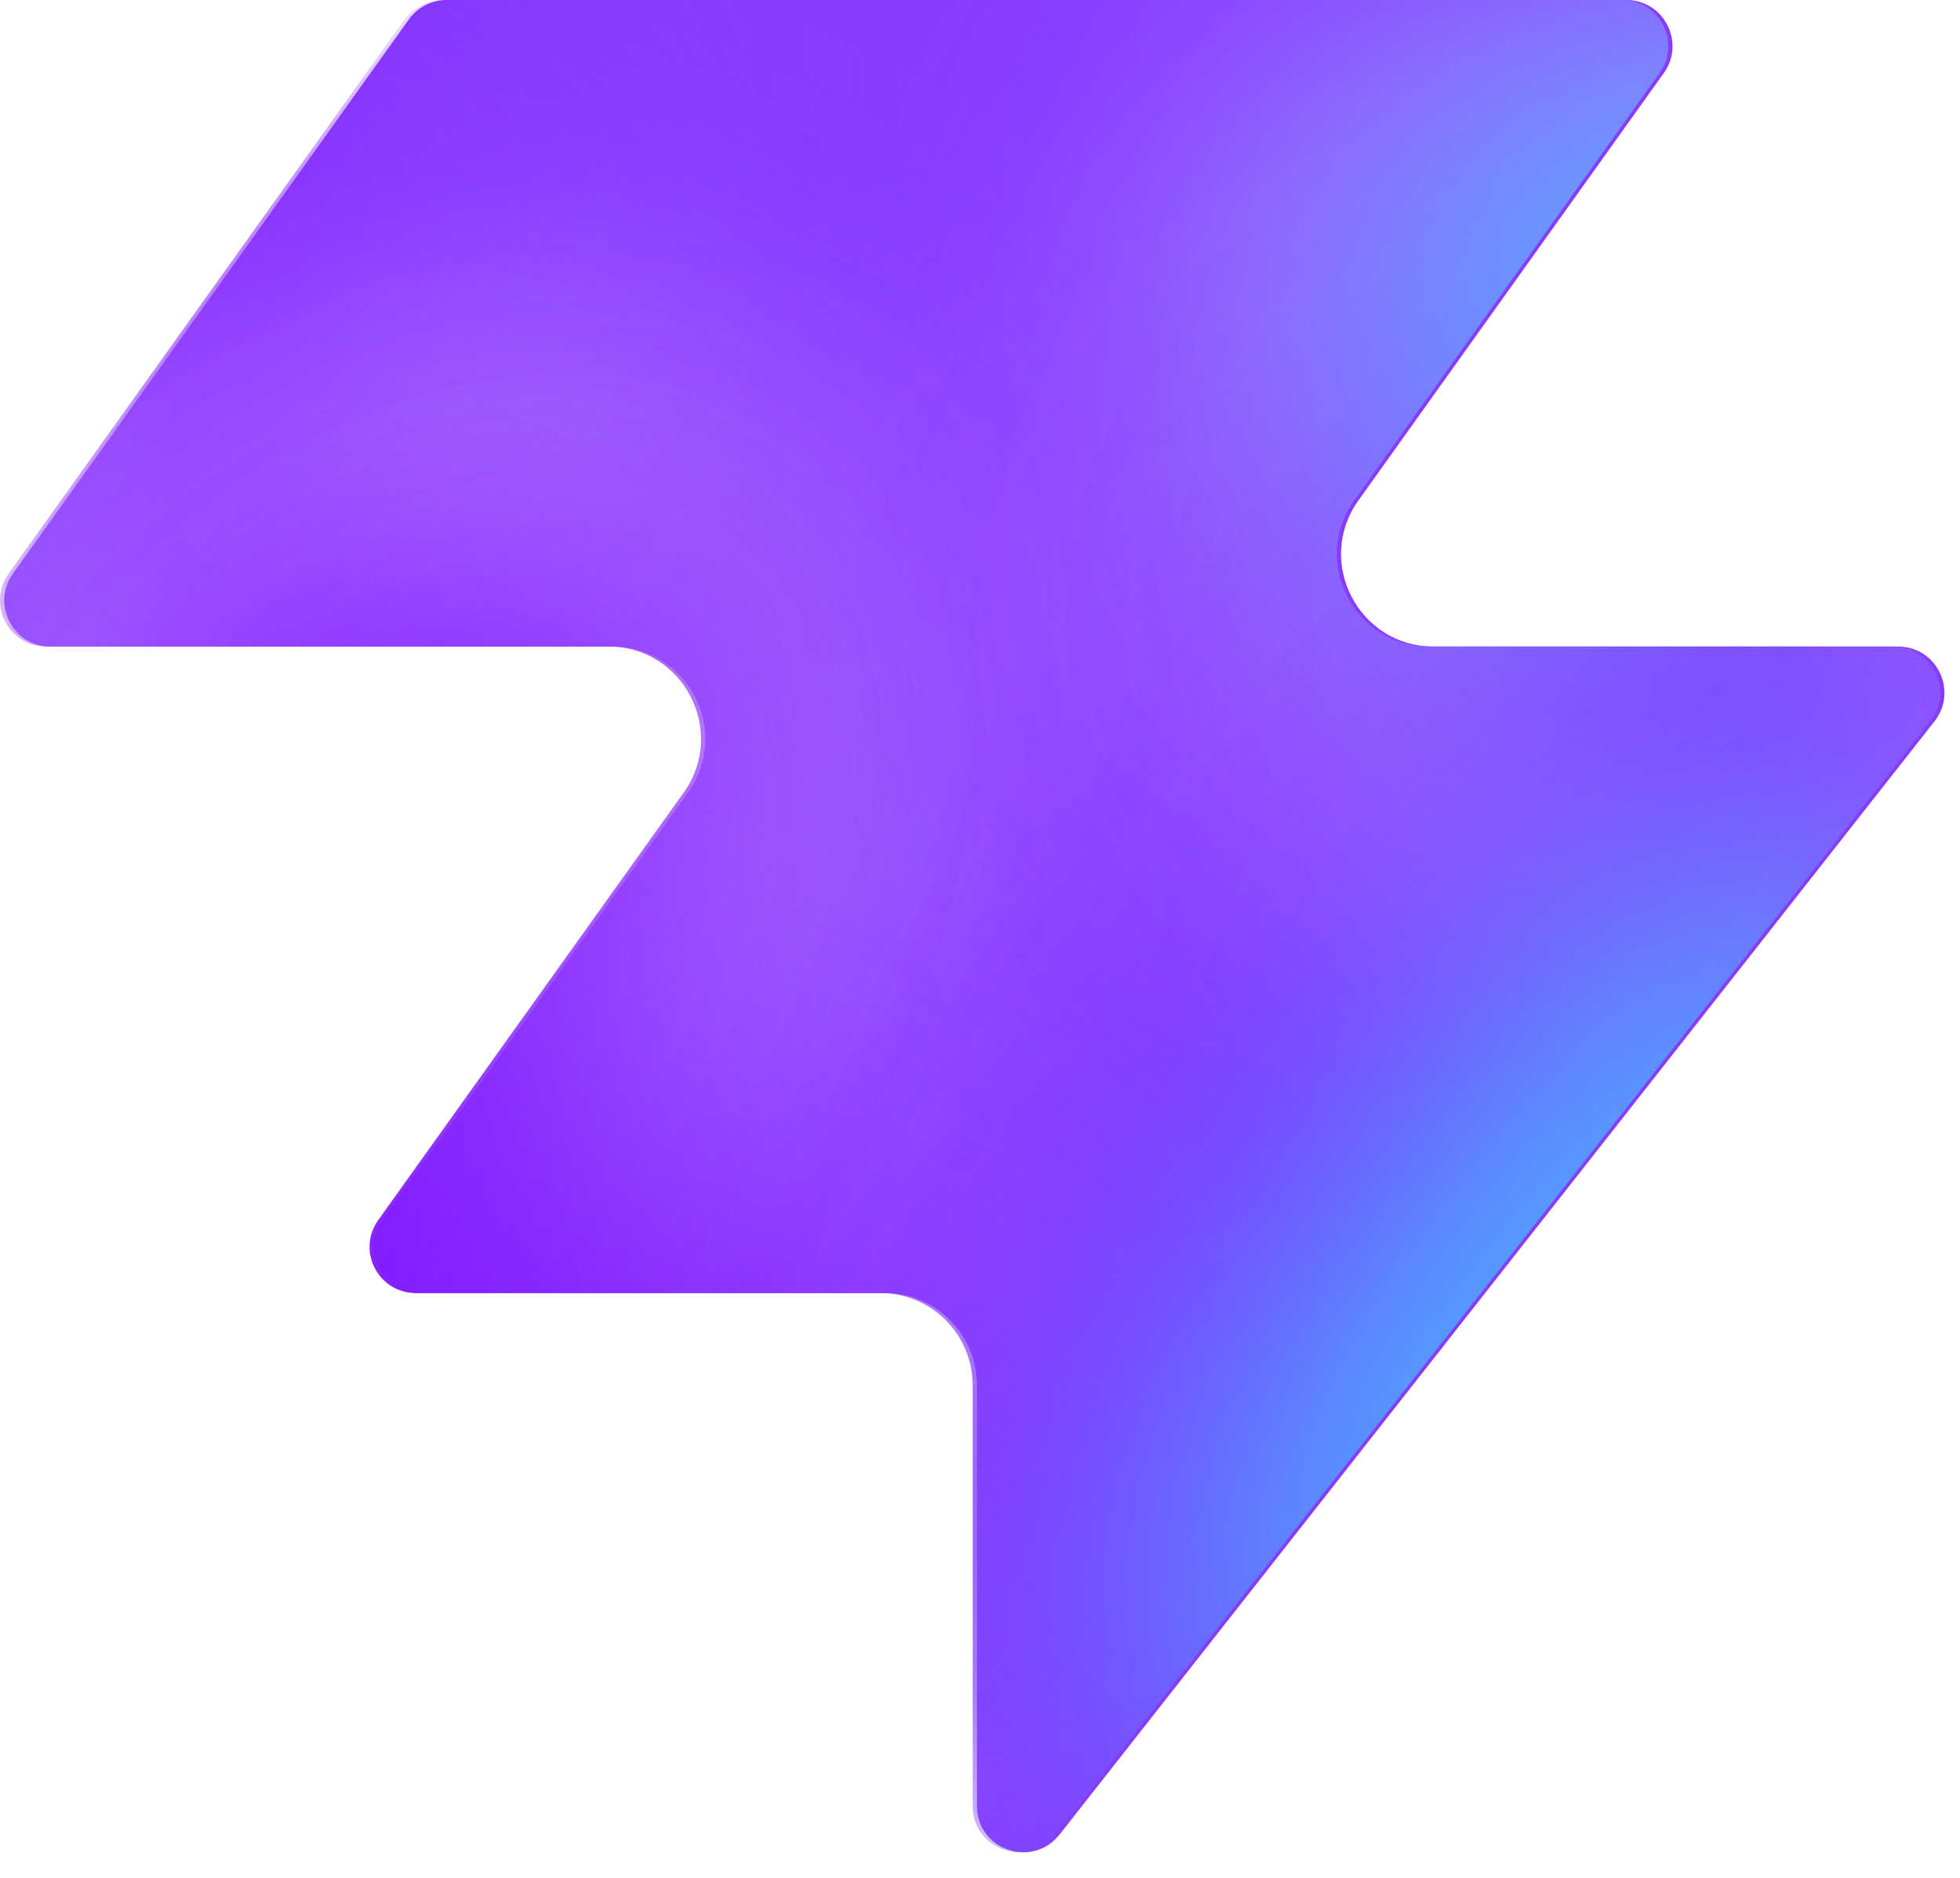
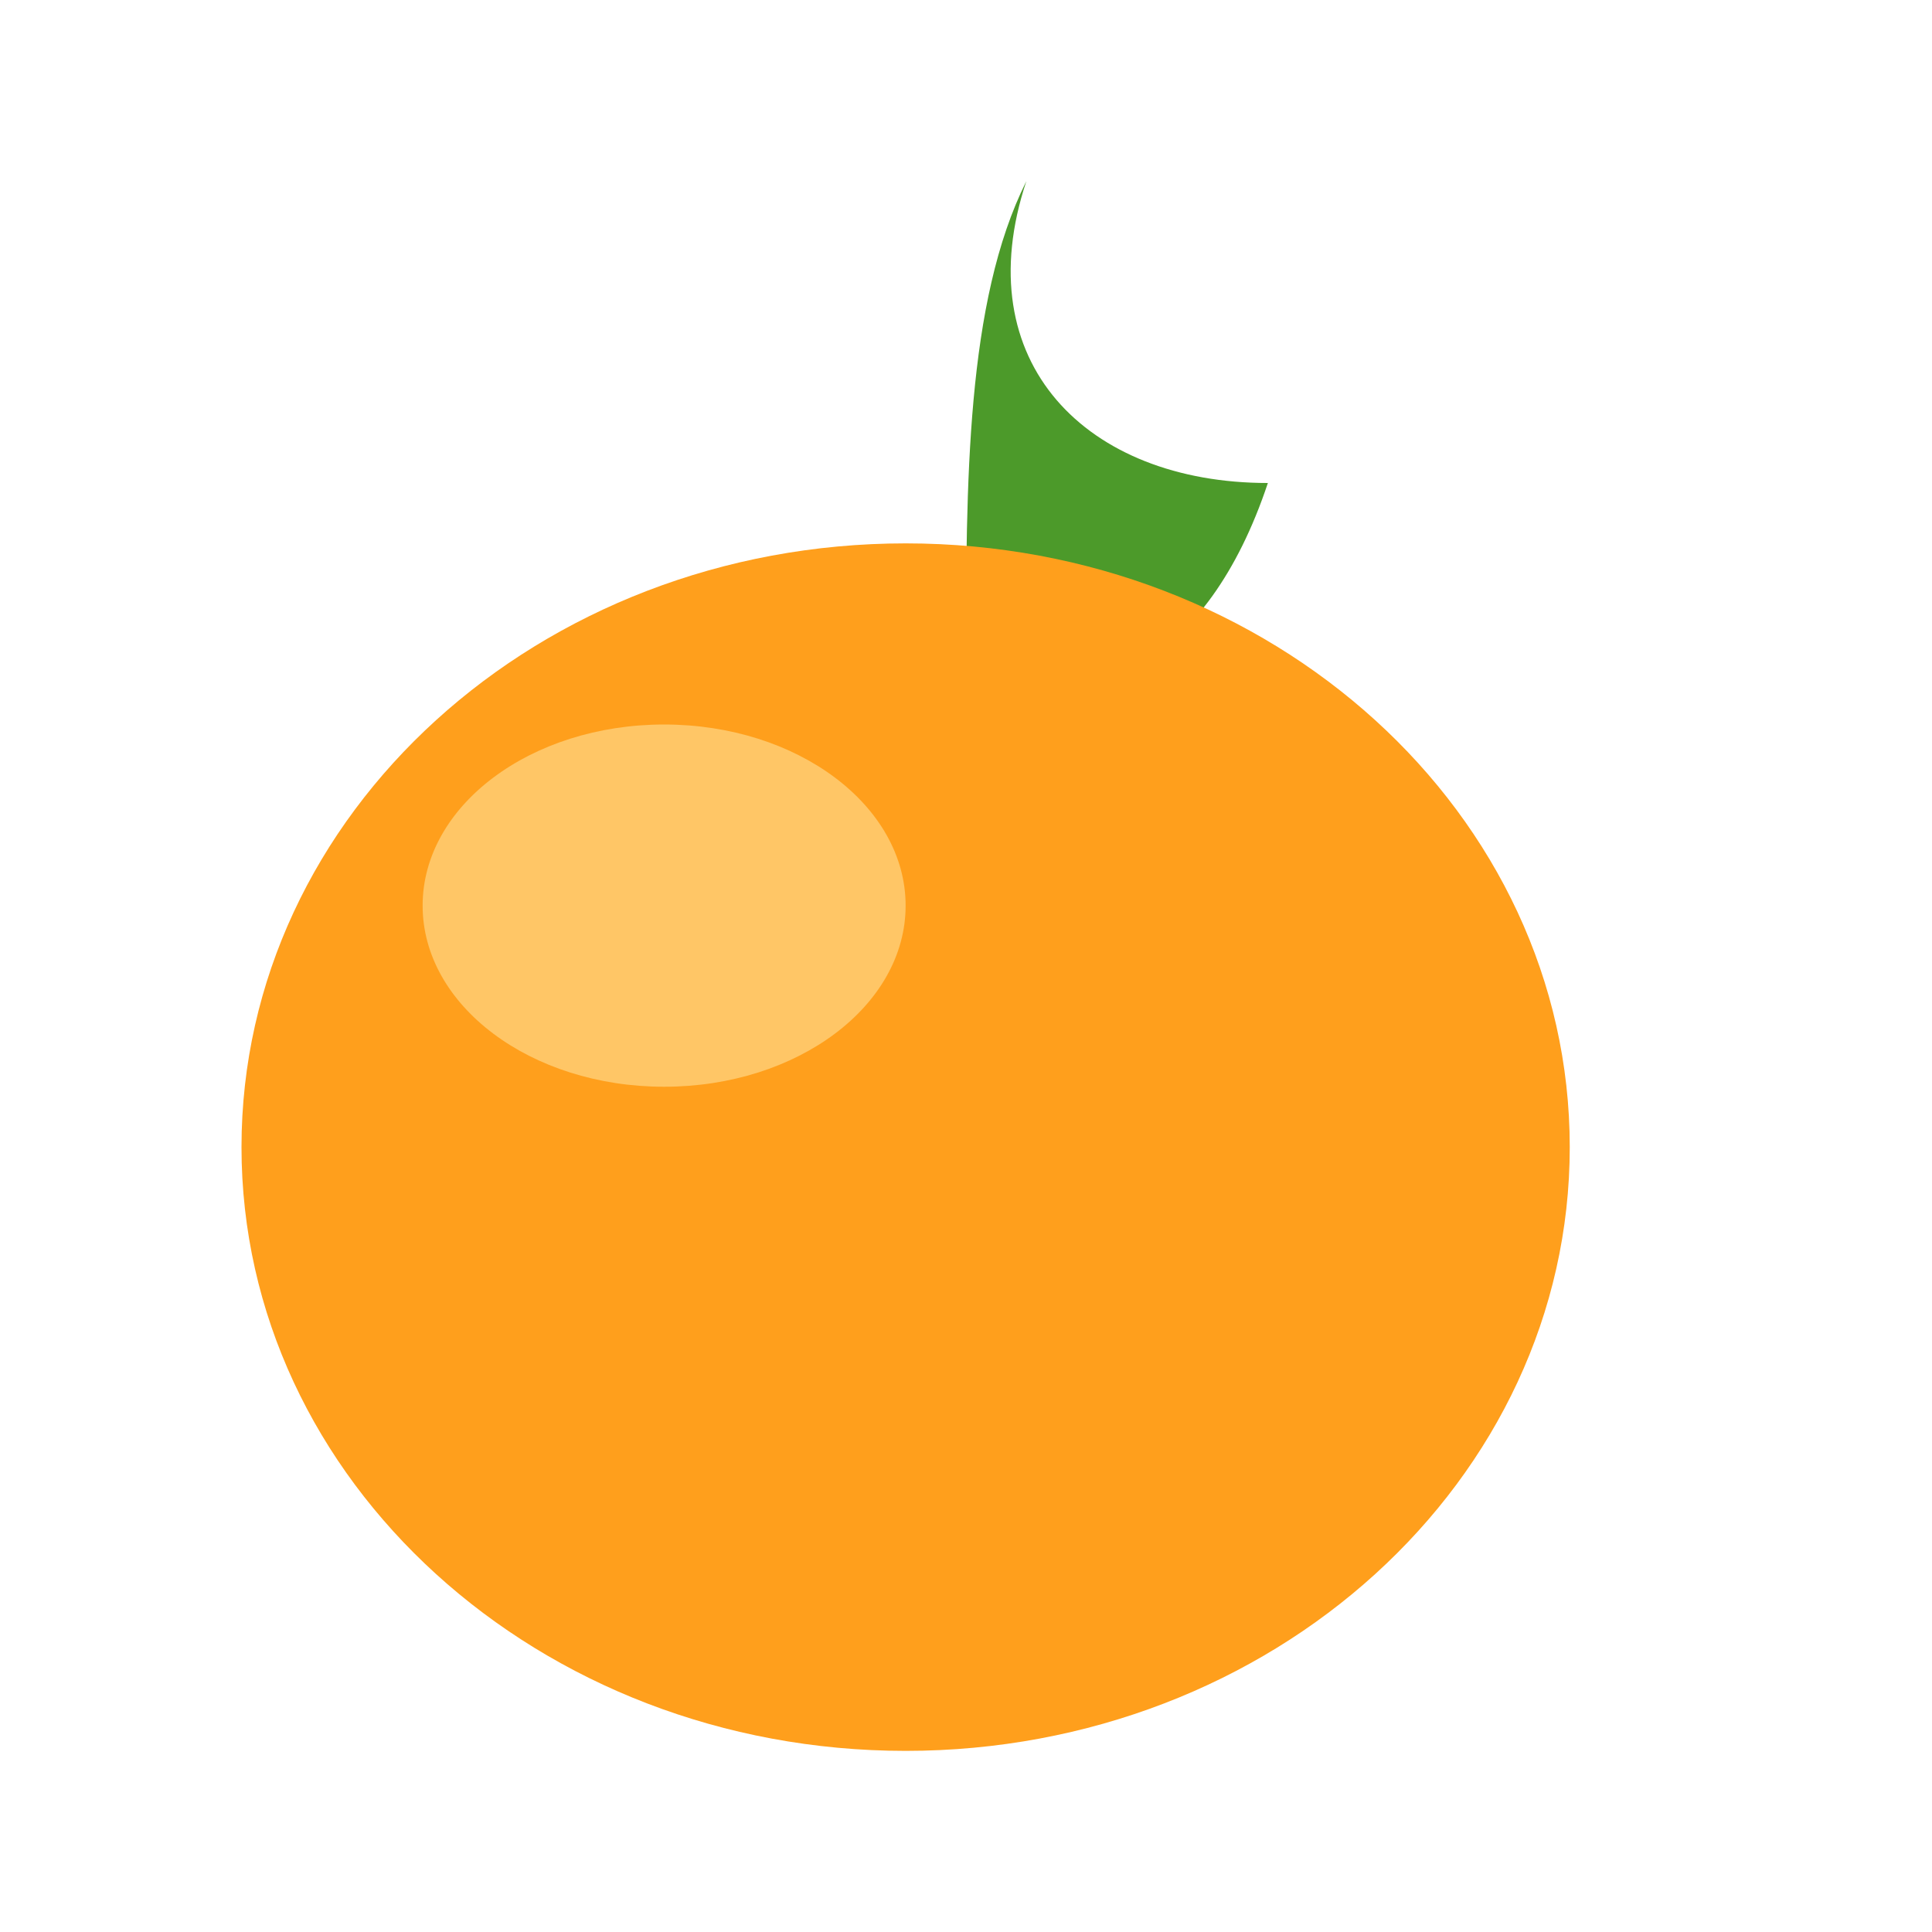
- <svg xmlns="http://www.w3.org/2000/svg" width="48" height="46" fill="none" viewBox="0 0 48 46">
-   <path fill="#863bff" d="M25.946 44.938c-.664.845-2.021.375-2.021-.698V33.937a2.26 2.26 0 0 0-2.262-2.262H10.287c-.92 0-1.456-1.04-.92-1.788l7.48-10.471c1.07-1.497 0-3.578-1.842-3.578H1.237c-.92 0-1.456-1.04-.92-1.788L10.013.474c.214-.297.556-.474.92-.474h28.894c.92 0 1.456 1.04.92 1.788l-7.48 10.471c-1.07 1.498 0 3.579 1.842 3.579h11.377c.943 0 1.473 1.088.89 1.83L25.947 44.94z" style="fill:#863bff;fill:color(display-p3 .525 .23 1);fill-opacity:1" />
-   <mask id="a" width="48" height="46" x="0" y="0" maskUnits="userSpaceOnUse" style="mask-type:alpha">
-     <path fill="#000" d="M25.842 44.938c-.664.844-2.021.375-2.021-.698V33.937a2.26 2.26 0 0 0-2.262-2.262H10.183c-.92 0-1.456-1.04-.92-1.788l7.48-10.471c1.07-1.498 0-3.579-1.842-3.579H1.133c-.92 0-1.456-1.04-.92-1.787L9.91.473c.214-.297.556-.474.92-.474h28.894c.92 0 1.456 1.04.92 1.788l-7.48 10.471c-1.07 1.498 0 3.578 1.842 3.578h11.377c.943 0 1.473 1.088.89 1.832L25.843 44.94z" style="fill:#000;fill-opacity:1" />
-   </mask>
-   <g mask="url(#a)">
-     <g filter="url(#b)">
-       <ellipse cx="5.508" cy="14.704" fill="#ede6ff" rx="5.508" ry="14.704" style="fill:#ede6ff;fill:color(display-p3 .927 .903 1);fill-opacity:1" transform="matrix(.00324 1 1 -.00324 -4.47 31.516)" />
-     </g>
-     <g filter="url(#c)">
-       <ellipse cx="10.399" cy="29.851" fill="#ede6ff" rx="10.399" ry="29.851" style="fill:#ede6ff;fill:color(display-p3 .927 .903 1);fill-opacity:1" transform="matrix(.00324 1 1 -.00324 -39.328 7.883)" />
-     </g>
-     <g filter="url(#d)">
-       <ellipse cx="5.508" cy="30.487" fill="#7e14ff" rx="5.508" ry="30.487" style="fill:#7e14ff;fill:color(display-p3 .492 .077 1);fill-opacity:1" transform="rotate(89.814 -25.913 -14.639)scale(1 -1)" />
-     </g>
-     <g filter="url(#e)">
-       <ellipse cx="5.508" cy="30.599" fill="#7e14ff" rx="5.508" ry="30.599" style="fill:#7e14ff;fill:color(display-p3 .492 .077 1);fill-opacity:1" transform="rotate(89.814 -32.644 -3.334)scale(1 -1)" />
-     </g>
-     <g filter="url(#f)">
-       <ellipse cx="5.508" cy="30.599" fill="#7e14ff" rx="5.508" ry="30.599" style="fill:#7e14ff;fill:color(display-p3 .492 .077 1);fill-opacity:1" transform="matrix(.00324 1 1 -.00324 -34.34 30.47)" />
-     </g>
-     <g filter="url(#g)">
-       <ellipse cx="14.072" cy="22.078" fill="#ede6ff" rx="14.072" ry="22.078" style="fill:#ede6ff;fill:color(display-p3 .927 .903 1);fill-opacity:1" transform="rotate(93.35 24.506 48.493)scale(-1 1)" />
-     </g>
-     <g filter="url(#h)">
-       <ellipse cx="3.47" cy="21.501" fill="#7e14ff" rx="3.47" ry="21.501" style="fill:#7e14ff;fill:color(display-p3 .492 .077 1);fill-opacity:1" transform="rotate(89.009 28.708 47.59)scale(-1 1)" />
-     </g>
-     <g filter="url(#i)">
-       <ellipse cx="3.47" cy="21.501" fill="#7e14ff" rx="3.47" ry="21.501" style="fill:#7e14ff;fill:color(display-p3 .492 .077 1);fill-opacity:1" transform="rotate(89.009 28.708 47.59)scale(-1 1)" />
-     </g>
-     <g filter="url(#j)">
-       <ellipse cx=".387" cy="8.972" fill="#7e14ff" rx="4.407" ry="29.108" style="fill:#7e14ff;fill:color(display-p3 .492 .077 1);fill-opacity:1" transform="rotate(39.51 .387 8.972)" />
-     </g>
-     <g filter="url(#k)">
-       <ellipse cx="47.523" cy="-6.092" fill="#7e14ff" rx="4.407" ry="29.108" style="fill:#7e14ff;fill:color(display-p3 .492 .077 1);fill-opacity:1" transform="rotate(37.892 47.523 -6.092)" />
-     </g>
-     <g filter="url(#l)">
-       <ellipse cx="41.412" cy="6.333" fill="#47bfff" rx="5.971" ry="9.665" style="fill:#47bfff;fill:color(display-p3 .28 .748 1);fill-opacity:1" transform="rotate(37.892 41.412 6.333)" />
-     </g>
-     <g filter="url(#m)">
-       <ellipse cx="-1.879" cy="38.332" fill="#7e14ff" rx="4.407" ry="29.108" style="fill:#7e14ff;fill:color(display-p3 .492 .077 1);fill-opacity:1" transform="rotate(37.892 -1.88 38.332)" />
-     </g>
-     <g filter="url(#n)">
-       <ellipse cx="-1.879" cy="38.332" fill="#7e14ff" rx="4.407" ry="29.108" style="fill:#7e14ff;fill:color(display-p3 .492 .077 1);fill-opacity:1" transform="rotate(37.892 -1.88 38.332)" />
-     </g>
-     <g filter="url(#o)">
-       <ellipse cx="35.651" cy="29.907" fill="#7e14ff" rx="4.407" ry="29.108" style="fill:#7e14ff;fill:color(display-p3 .492 .077 1);fill-opacity:1" transform="rotate(37.892 35.651 29.907)" />
-     </g>
-     <g filter="url(#p)">
-       <ellipse cx="38.418" cy="32.4" fill="#47bfff" rx="5.971" ry="15.297" style="fill:#47bfff;fill:color(display-p3 .28 .748 1);fill-opacity:1" transform="rotate(37.892 38.418 32.4)" />
-     </g>
-   </g>
-   <defs>
-     <filter id="b" width="60.045" height="41.654" x="-19.77" y="16.149" color-interpolation-filters="sRGB" filterUnits="userSpaceOnUse">
-       <feFlood flood-opacity="0" result="BackgroundImageFix" />
-       <feBlend in="SourceGraphic" in2="BackgroundImageFix" result="shape" />
-       <feGaussianBlur result="effect1_foregroundBlur_2002_17158" stdDeviation="7.659" />
-     </filter>
-     <filter id="c" width="90.34" height="51.437" x="-54.613" y="-7.533" color-interpolation-filters="sRGB" filterUnits="userSpaceOnUse">
-       <feFlood flood-opacity="0" result="BackgroundImageFix" />
-       <feBlend in="SourceGraphic" in2="BackgroundImageFix" result="shape" />
-       <feGaussianBlur result="effect1_foregroundBlur_2002_17158" stdDeviation="7.659" />
-     </filter>
-     <filter id="d" width="79.355" height="29.4" x="-49.64" y="2.03" color-interpolation-filters="sRGB" filterUnits="userSpaceOnUse">
-       <feFlood flood-opacity="0" result="BackgroundImageFix" />
-       <feBlend in="SourceGraphic" in2="BackgroundImageFix" result="shape" />
-       <feGaussianBlur result="effect1_foregroundBlur_2002_17158" stdDeviation="4.596" />
-     </filter>
-     <filter id="e" width="79.579" height="29.4" x="-45.045" y="20.029" color-interpolation-filters="sRGB" filterUnits="userSpaceOnUse">
-       <feFlood flood-opacity="0" result="BackgroundImageFix" />
-       <feBlend in="SourceGraphic" in2="BackgroundImageFix" result="shape" />
-       <feGaussianBlur result="effect1_foregroundBlur_2002_17158" stdDeviation="4.596" />
-     </filter>
-     <filter id="f" width="79.579" height="29.4" x="-43.513" y="21.178" color-interpolation-filters="sRGB" filterUnits="userSpaceOnUse">
-       <feFlood flood-opacity="0" result="BackgroundImageFix" />
-       <feBlend in="SourceGraphic" in2="BackgroundImageFix" result="shape" />
-       <feGaussianBlur result="effect1_foregroundBlur_2002_17158" stdDeviation="4.596" />
-     </filter>
-     <filter id="g" width="74.749" height="58.852" x="15.756" y="-17.901" color-interpolation-filters="sRGB" filterUnits="userSpaceOnUse">
-       <feFlood flood-opacity="0" result="BackgroundImageFix" />
-       <feBlend in="SourceGraphic" in2="BackgroundImageFix" result="shape" />
-       <feGaussianBlur result="effect1_foregroundBlur_2002_17158" stdDeviation="7.659" />
-     </filter>
-     <filter id="h" width="61.377" height="25.362" x="23.548" y="2.284" color-interpolation-filters="sRGB" filterUnits="userSpaceOnUse">
-       <feFlood flood-opacity="0" result="BackgroundImageFix" />
-       <feBlend in="SourceGraphic" in2="BackgroundImageFix" result="shape" />
-       <feGaussianBlur result="effect1_foregroundBlur_2002_17158" stdDeviation="4.596" />
-     </filter>
-     <filter id="i" width="61.377" height="25.362" x="23.548" y="2.284" color-interpolation-filters="sRGB" filterUnits="userSpaceOnUse">
-       <feFlood flood-opacity="0" result="BackgroundImageFix" />
-       <feBlend in="SourceGraphic" in2="BackgroundImageFix" result="shape" />
-       <feGaussianBlur result="effect1_foregroundBlur_2002_17158" stdDeviation="4.596" />
-     </filter>
-     <filter id="j" width="56.045" height="63.649" x="-27.636" y="-22.853" color-interpolation-filters="sRGB" filterUnits="userSpaceOnUse">
-       <feFlood flood-opacity="0" result="BackgroundImageFix" />
-       <feBlend in="SourceGraphic" in2="BackgroundImageFix" result="shape" />
-       <feGaussianBlur result="effect1_foregroundBlur_2002_17158" stdDeviation="4.596" />
-     </filter>
-     <filter id="k" width="54.814" height="64.646" x="20.116" y="-38.415" color-interpolation-filters="sRGB" filterUnits="userSpaceOnUse">
-       <feFlood flood-opacity="0" result="BackgroundImageFix" />
-       <feBlend in="SourceGraphic" in2="BackgroundImageFix" result="shape" />
-       <feGaussianBlur result="effect1_foregroundBlur_2002_17158" stdDeviation="4.596" />
-     </filter>
-     <filter id="l" width="33.541" height="35.313" x="24.641" y="-11.323" color-interpolation-filters="sRGB" filterUnits="userSpaceOnUse">
-       <feFlood flood-opacity="0" result="BackgroundImageFix" />
-       <feBlend in="SourceGraphic" in2="BackgroundImageFix" result="shape" />
-       <feGaussianBlur result="effect1_foregroundBlur_2002_17158" stdDeviation="4.596" />
-     </filter>
-     <filter id="m" width="54.814" height="64.646" x="-29.286" y="6.009" color-interpolation-filters="sRGB" filterUnits="userSpaceOnUse">
-       <feFlood flood-opacity="0" result="BackgroundImageFix" />
-       <feBlend in="SourceGraphic" in2="BackgroundImageFix" result="shape" />
-       <feGaussianBlur result="effect1_foregroundBlur_2002_17158" stdDeviation="4.596" />
-     </filter>
-     <filter id="n" width="54.814" height="64.646" x="-29.286" y="6.009" color-interpolation-filters="sRGB" filterUnits="userSpaceOnUse">
-       <feFlood flood-opacity="0" result="BackgroundImageFix" />
-       <feBlend in="SourceGraphic" in2="BackgroundImageFix" result="shape" />
-       <feGaussianBlur result="effect1_foregroundBlur_2002_17158" stdDeviation="4.596" />
-     </filter>
-     <filter id="o" width="54.814" height="64.646" x="8.244" y="-2.416" color-interpolation-filters="sRGB" filterUnits="userSpaceOnUse">
-       <feFlood flood-opacity="0" result="BackgroundImageFix" />
-       <feBlend in="SourceGraphic" in2="BackgroundImageFix" result="shape" />
-       <feGaussianBlur result="effect1_foregroundBlur_2002_17158" stdDeviation="4.596" />
-     </filter>
-     <filter id="p" width="39.409" height="43.623" x="18.713" y="10.588" color-interpolation-filters="sRGB" filterUnits="userSpaceOnUse">
-       <feFlood flood-opacity="0" result="BackgroundImageFix" />
-       <feBlend in="SourceGraphic" in2="BackgroundImageFix" result="shape" />
-       <feGaussianBlur result="effect1_foregroundBlur_2002_17158" stdDeviation="4.596" />
-     </filter>
-   </defs>
+ <svg xmlns="http://www.w3.org/2000/svg" viewBox="0 0 32 32">
+   <path d="M17 3c-1 3 1 5 4 5-1 3-3 4-5 3 0-3 0-6 1-8z" fill="#4C9A2A" />
+   <ellipse cx="15" cy="19" rx="11" ry="10" fill="#FF9F1C" />
+   <ellipse cx="11" cy="15" rx="4" ry="3" fill="#FFCF78" opacity=".8" />
</svg>
